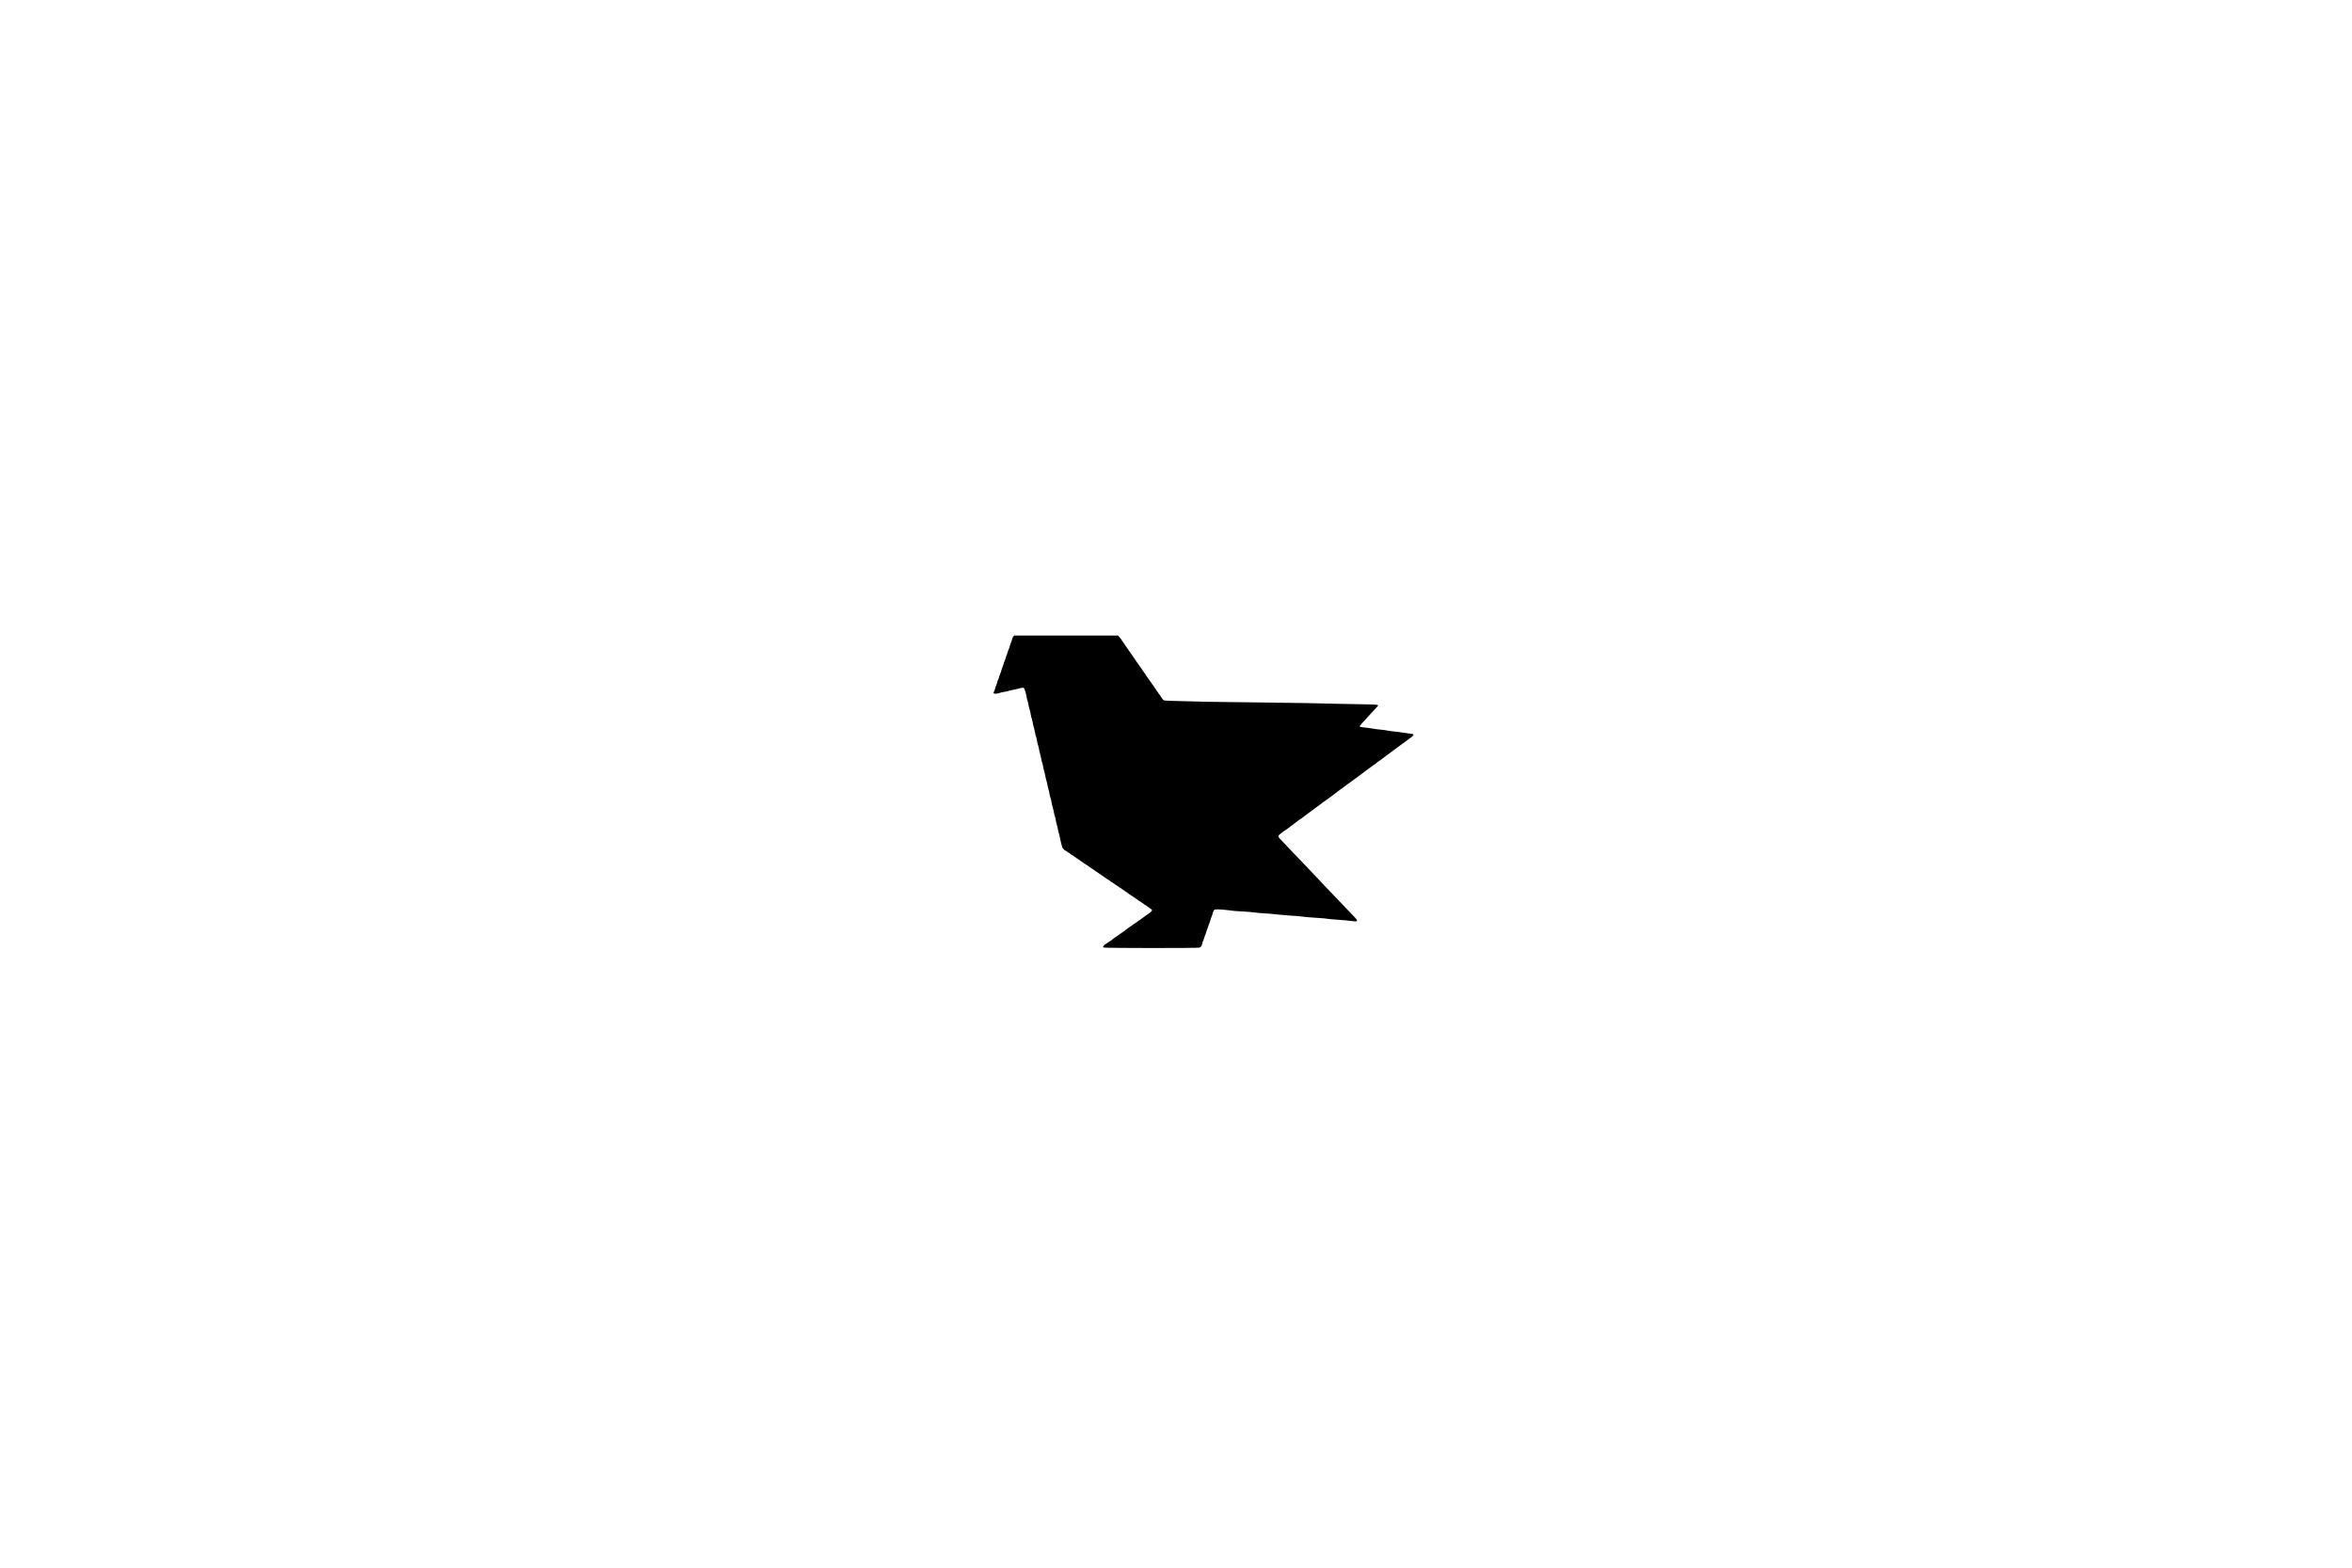
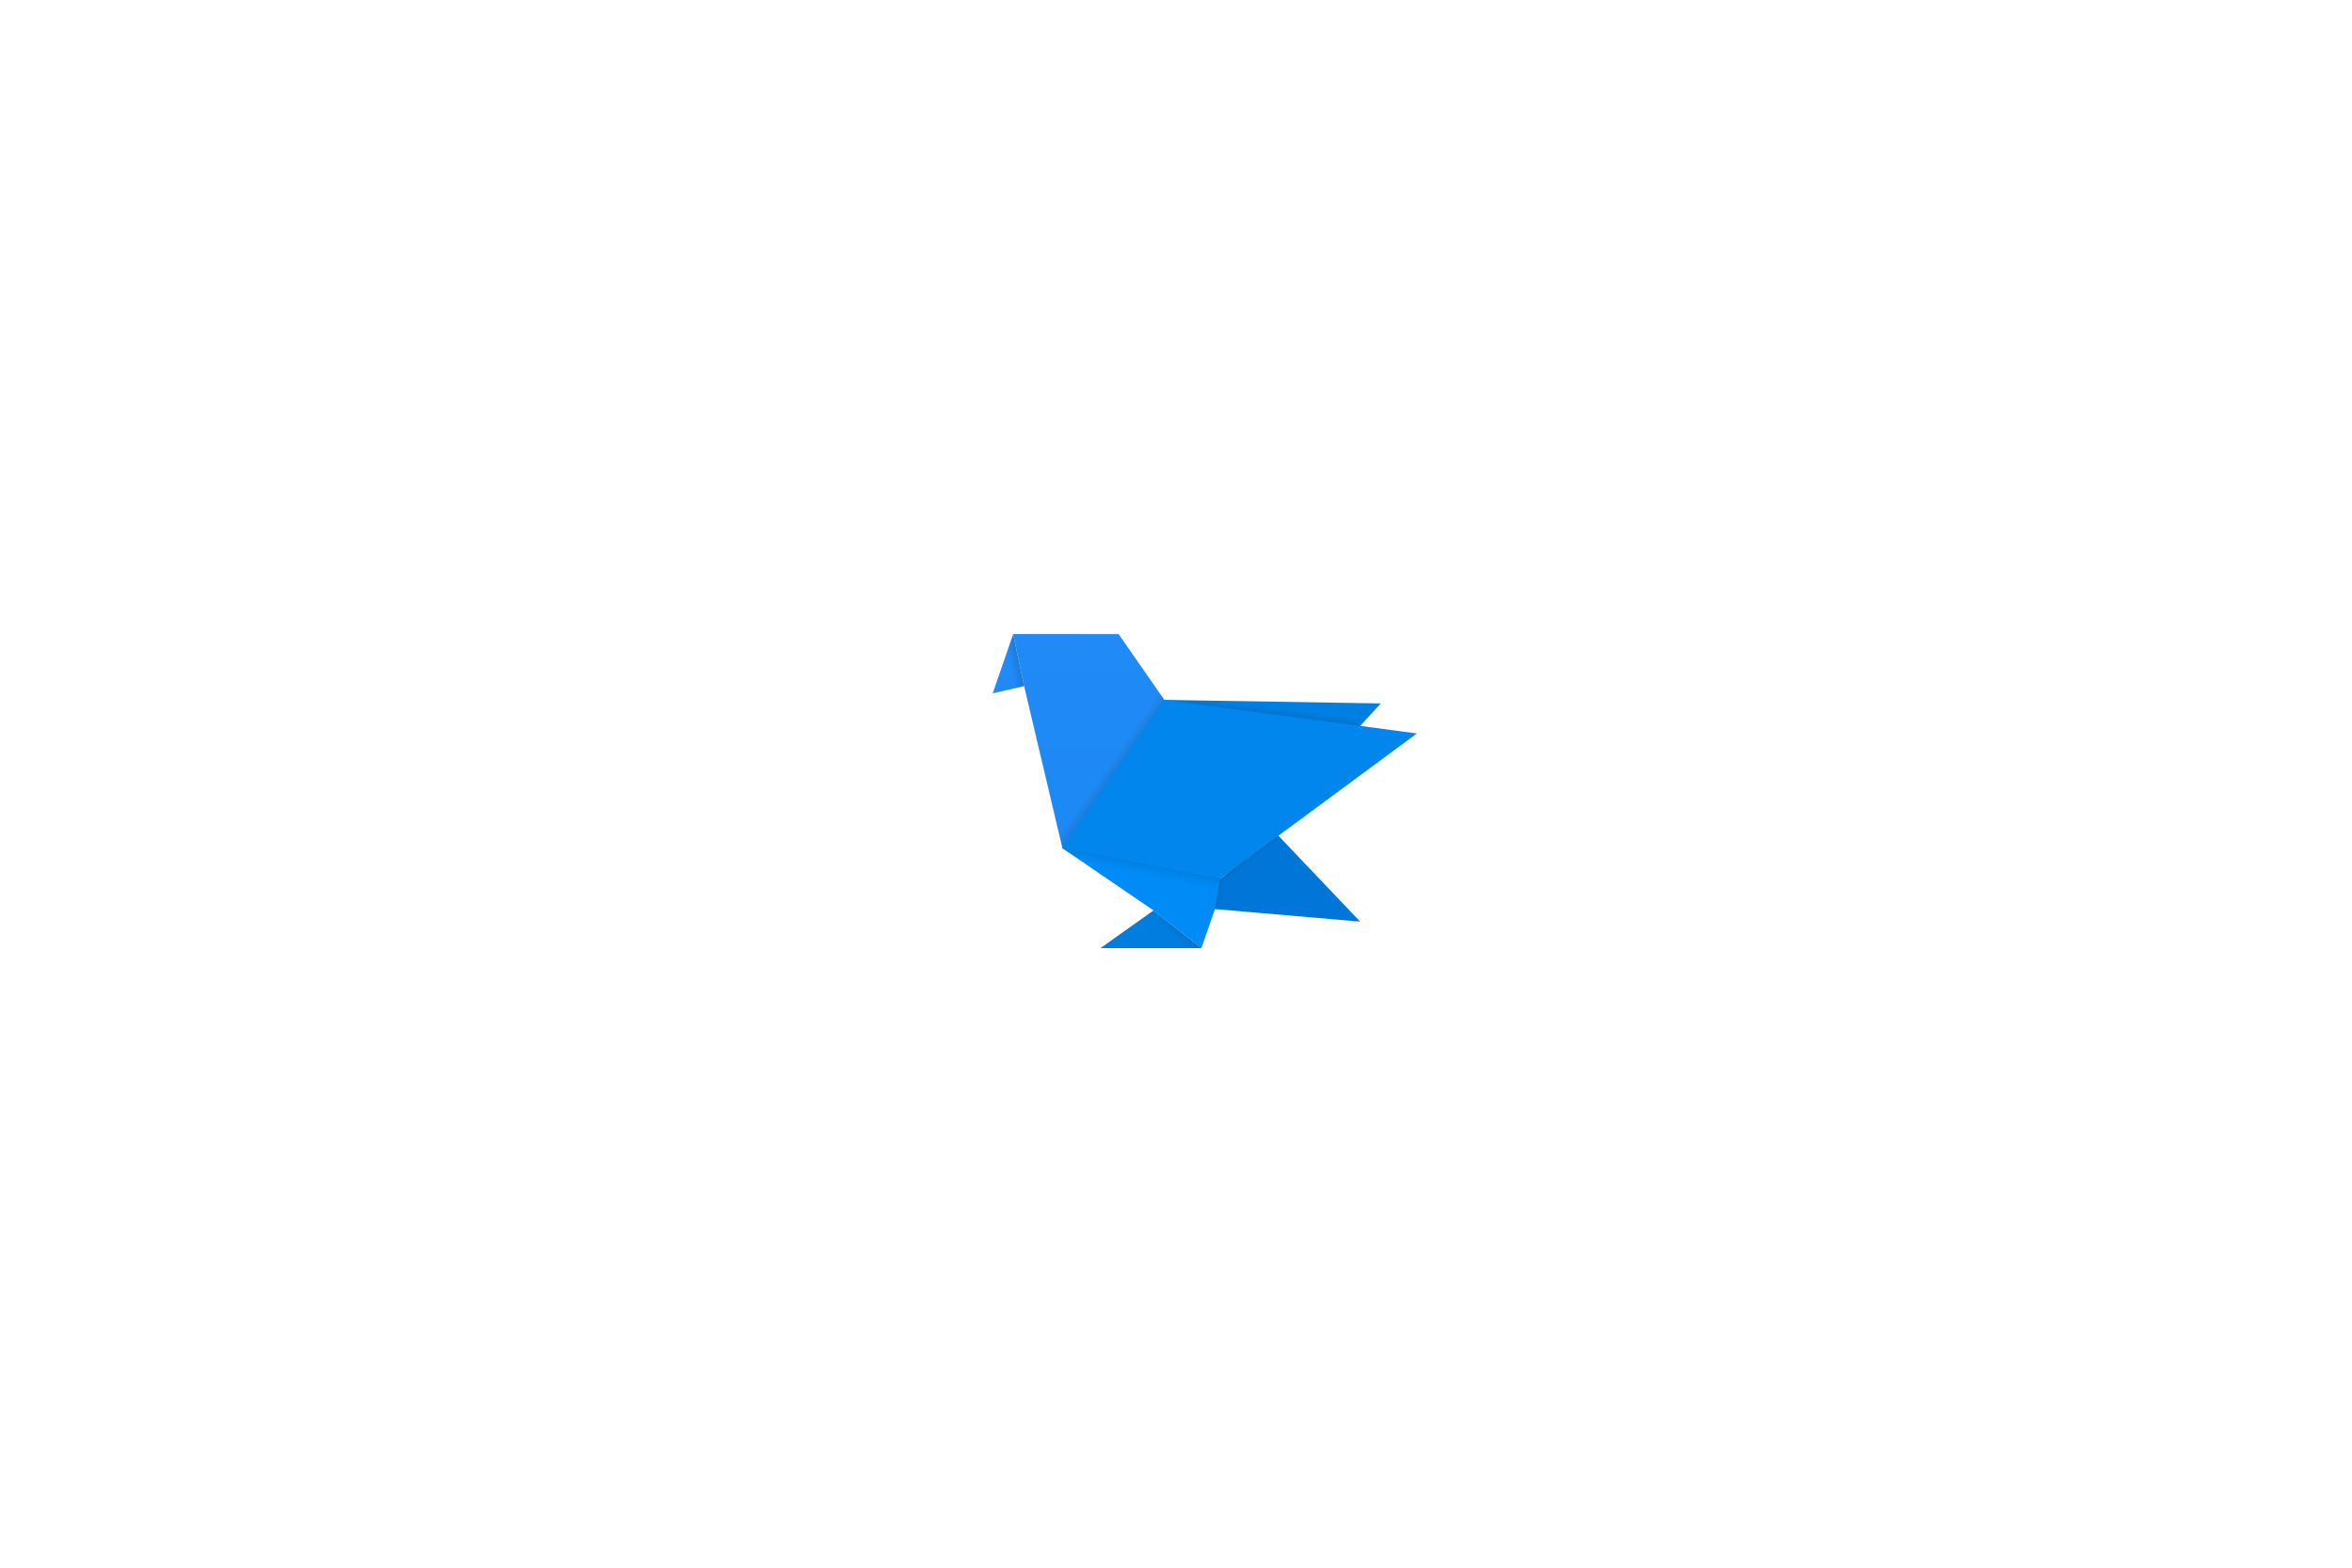
- <svg xmlns="http://www.w3.org/2000/svg" version="1.0" width="7030pt" height="4687pt" viewBox="0 0 7030 4687" preserveAspectRatio="xMidYMid meet">
-   <g transform="translate(0,4687) scale(0.1,-0.1)" fill="#000000" stroke="none">
-     <path d="M30287 27840 c-14 -17 -31 -55 -38 -87 -7 -32 -22 -78 -34 -103 -13 -25 -28 -70 -34 -100 -7 -30 -18 -65 -27 -77 -8 -13 -22 -51 -30 -85 -9 -35 -25 -80 -35 -100 -11 -21 -24 -61 -30 -90 -7 -29 -22 -73 -35 -98 -12 -25 -26 -63 -30 -85 -4 -22 -17 -60 -29 -85 -12 -25 -28 -69 -34 -98 -6 -29 -19 -69 -30 -90 -10 -20 -26 -65 -35 -100 -8 -34 -22 -72 -30 -85 -9 -12 -20 -47 -27 -77 -6 -30 -22 -75 -34 -100 -12 -25 -25 -63 -29 -85 -4 -22 -18 -62 -32 -88 -20 -38 -23 -52 -13 -63 18 -21 96 -17 176 10 38 13 98 27 134 31 35 4 97 18 137 31 40 13 96 26 125 30 29 3 99 19 156 35 114 32 163 36 180 16 17 -21 68 -195 76 -262 4 -33 16 -82 26 -110 11 -27 26 -92 34 -143 8 -51 22 -110 30 -130 9 -20 23 -77 31 -127 8 -49 23 -113 34 -140 10 -28 23 -85 30 -128 6 -43 20 -103 30 -133 11 -30 26 -94 34 -142 8 -48 22 -104 30 -123 8 -20 22 -78 30 -130 9 -52 24 -116 35 -144 10 -27 22 -77 26 -110 4 -33 18 -94 31 -135 13 -41 28 -109 35 -150 6 -41 19 -95 29 -120 10 -25 23 -81 30 -124 6 -44 22 -111 35 -150 12 -39 26 -96 30 -126 3 -30 17 -89 30 -130 13 -41 28 -106 34 -145 6 -38 19 -95 30 -125 10 -30 25 -91 31 -135 7 -44 21 -101 31 -128 11 -27 24 -83 30 -125 6 -43 19 -102 30 -132 11 -30 26 -95 35 -144 8 -49 22 -105 30 -125 8 -19 21 -77 30 -128 8 -52 23 -116 34 -142 10 -27 24 -86 30 -131 6 -45 20 -105 31 -132 10 -26 24 -81 30 -121 6 -39 21 -108 34 -152 14 -44 27 -97 30 -117 4 -26 18 -49 48 -78 23 -22 47 -40 53 -40 6 0 31 -16 55 -35 24 -19 49 -35 55 -35 6 0 19 -9 30 -21 10 -12 35 -30 54 -40 37 -21 83 -52 140 -94 19 -15 69 -48 111 -75 42 -27 82 -56 89 -64 7 -9 16 -16 21 -16 8 0 108 -67 194 -129 22 -16 63 -43 90 -60 28 -17 70 -47 95 -66 25 -19 61 -44 80 -55 38 -23 86 -55 140 -95 58 -43 103 -73 140 -94 19 -10 44 -28 54 -40 11 -12 25 -21 32 -21 6 0 31 -16 54 -35 23 -19 46 -35 50 -35 5 0 19 -9 32 -20 12 -11 52 -38 88 -61 36 -23 76 -50 90 -60 14 -10 57 -40 95 -66 39 -26 83 -58 99 -71 17 -13 39 -28 50 -33 12 -5 48 -30 81 -54 33 -24 76 -53 95 -64 19 -10 44 -28 54 -40 11 -12 25 -21 32 -21 7 0 28 -13 46 -29 18 -15 48 -36 66 -45 17 -9 32 -20 32 -25 0 -5 14 -14 31 -21 17 -7 48 -27 69 -44 22 -17 55 -42 75 -56 64 -43 77 -59 66 -78 -12 -21 -103 -92 -239 -184 -18 -13 -47 -34 -64 -48 -17 -14 -46 -34 -64 -45 -41 -26 -128 -86 -179 -124 -65 -49 -145 -105 -166 -117 -11 -6 -30 -20 -42 -31 -12 -10 -33 -27 -47 -36 -56 -39 -127 -89 -165 -118 -39 -29 -111 -79 -184 -128 -20 -13 -38 -28 -39 -33 -2 -5 -20 -18 -40 -29 -21 -11 -62 -38 -92 -60 -30 -22 -72 -51 -92 -64 -45 -30 -58 -63 -32 -82 24 -18 2833 -20 2867 -2 46 24 66 52 78 108 6 31 19 72 29 92 10 19 26 64 35 98 9 35 22 73 30 85 7 11 21 50 30 85 9 36 25 81 34 100 10 20 23 58 30 85 7 27 21 66 32 87 10 21 24 62 30 91 6 29 21 71 32 93 11 22 26 66 33 98 16 68 39 105 70 117 27 11 286 -4 422 -24 133 -19 195 -25 426 -36 110 -6 241 -16 290 -24 87 -14 255 -28 486 -41 58 -4 178 -15 266 -26 89 -10 238 -23 330 -29 235 -13 305 -19 409 -35 50 -8 209 -21 355 -30 146 -8 272 -17 280 -20 35 -10 289 -35 459 -45 100 -6 249 -20 330 -31 155 -21 191 -19 191 9 0 23 -18 48 -82 115 -29 30 -123 127 -208 217 -85 89 -209 219 -275 288 -120 125 -292 304 -461 482 -49 52 -153 163 -230 245 -77 83 -165 175 -195 206 -30 31 -124 129 -209 219 -85 89 -195 204 -245 255 -160 166 -381 399 -413 436 -51 59 -43 81 57 154 23 17 60 45 82 63 23 17 45 32 49 32 4 0 26 15 49 33 43 34 88 68 161 121 97 70 165 122 182 139 10 9 22 17 27 17 5 0 27 15 50 33 22 17 59 46 81 62 22 17 58 44 80 60 21 17 56 42 77 57 63 45 168 122 183 135 8 7 40 31 70 52 62 45 113 82 169 126 21 17 52 38 67 47 16 10 45 30 65 45 224 172 319 243 358 270 74 53 113 81 161 118 25 19 69 52 99 72 68 47 104 74 161 118 25 19 63 47 85 61 22 15 66 48 97 73 62 50 102 80 188 141 55 38 94 67 170 125 22 17 63 46 91 65 28 19 64 47 80 63 17 15 34 27 38 27 5 0 27 15 50 33 22 17 59 46 81 62 22 17 58 44 80 60 57 43 106 79 180 133 36 26 72 53 80 59 8 7 40 31 70 52 55 40 97 70 170 126 22 17 63 46 91 65 28 19 71 52 96 73 24 20 47 37 51 37 13 0 82 71 82 85 0 19 -24 26 -128 36 -51 5 -141 17 -200 28 -59 11 -165 25 -236 31 -70 6 -169 20 -220 30 -50 11 -151 24 -224 30 -73 6 -175 19 -227 30 -52 11 -152 24 -222 30 -85 7 -132 15 -142 24 -18 19 -9 31 148 201 116 125 150 163 246 270 49 55 102 112 117 127 65 61 47 65 -332 72 -184 4 -576 11 -870 16 -294 6 -677 15 -850 20 -173 5 -830 14 -1460 20 -630 6 -1332 15 -1560 20 -1028 24 -1267 31 -1295 41 -28 9 -45 30 -111 135 -11 19 -30 44 -42 57 -12 13 -22 28 -22 34 0 5 -9 18 -21 29 -12 10 -28 32 -36 49 -9 16 -29 46 -44 65 -16 19 -29 40 -29 46 0 6 -7 17 -15 24 -9 7 -41 51 -71 98 -31 46 -65 93 -75 103 -10 10 -19 23 -19 28 0 4 -16 28 -35 52 -19 24 -35 49 -35 55 0 6 -8 18 -18 27 -10 9 -38 49 -63 88 -24 39 -57 88 -74 109 -16 21 -40 54 -53 72 -12 18 -39 56 -60 85 -20 29 -45 65 -54 80 -10 15 -45 66 -78 113 -60 84 -112 159 -160 230 -14 21 -38 56 -55 80 -16 23 -46 66 -65 94 -19 29 -44 66 -54 82 -11 16 -35 46 -55 67 l-35 37 -1552 0 -1552 0 -25 -30z" />
+ <svg xmlns="http://www.w3.org/2000/svg" xmlns:xlink="http://www.w3.org/1999/xlink" version="1.0" width="7030pt" height="4687pt" viewBox="0 0 7030 4687" preserveAspectRatio="xMidYMid meet" id="svg44">
+   <defs id="defs48">
+     <linearGradient xlink:href="#linearGradient17433" id="linearGradient17435" x1="4353.841" y1="1800.731" x2="4341.02" y2="-340.487" gradientUnits="userSpaceOnUse" gradientTransform="matrix(0.2457666,0,0,0.2038413,748.9522,-160.4456)" />
+     <linearGradient id="linearGradient17433">
+       <stop style="stop-color:#008bf7;stop-opacity:1" offset="0" id="stop17429" />
+       <stop style="stop-color:#008bf7;stop-opacity:1" offset="1" id="stop17431" />
+     </linearGradient>
+     <linearGradient gradientTransform="matrix(0.2457666,0,0,0.2467468,748.1284,-237.1568)" xlink:href="#linearGradient5126" id="linearGradient17435-3" x1="3395.859" y1="1534.827" x2="3364.825" y2="1389.709" gradientUnits="userSpaceOnUse" />
+     <linearGradient id="linearGradient5126">
+       <stop style="stop-color:#000000;stop-opacity:0.078" offset="0" id="stop5122" />
+       <stop style="stop-color:#000000;stop-opacity:0" offset="1" id="stop5124" />
+     </linearGradient>
+     <linearGradient xlink:href="#linearGradient17417" id="linearGradient17419" x1="3712.758" y1="4602.265" x2="3725.58" y2="1672.515" gradientUnits="userSpaceOnUse" gradientTransform="matrix(0.2457666,0,0,0.2467468,351.9091,-208.6834)" />
+     <linearGradient id="linearGradient17417">
+       <stop style="stop-color:#208af6;stop-opacity:1" offset="0" id="stop17413" />
+       <stop style="stop-color:#1c89f4;stop-opacity:1" offset="1" id="stop17415" />
+     </linearGradient>
+     <linearGradient xlink:href="#linearGradient17425" id="linearGradient17427" x1="3725.58" y1="3820.143" x2="3687.115" y2="1294.275" gradientUnits="userSpaceOnUse" gradientTransform="matrix(0.2457666,0,0,0.2467468,351.0851,-208.6834)" />
+     <linearGradient id="linearGradient17425">
+       <stop style="stop-color:#0086ed;stop-opacity:1" offset="0" id="stop17421" />
+       <stop style="stop-color:#0086ed;stop-opacity:1" offset="1" id="stop17423" />
+     </linearGradient>
+     <linearGradient xlink:href="#linearGradient17488" id="linearGradient17458" x1="1664.645" y1="3954.771" x2="1536.428" y2="3932.333" gradientUnits="userSpaceOnUse" gradientTransform="matrix(0.2457666,0,0,0.2467468,725.6423,-191.0101)" />
+     <linearGradient id="linearGradient17488">
+       <stop id="stop17484" offset="0" style="stop-color:#000000;stop-opacity:0.123" />
+       <stop id="stop17486" offset="1" style="stop-color:#000000;stop-opacity:0" />
+     </linearGradient>
+     <linearGradient xlink:href="#linearGradient5126" id="linearGradient17419-2" x1="4552.577" y1="2938.654" x2="4462.826" y2="2999.557" gradientUnits="userSpaceOnUse" gradientTransform="matrix(0.2457666,0,0,0.2467468,351.909,-208.6834)" />
+     <linearGradient xlink:href="#linearGradient5126" id="linearGradient17521" x1="4730.331" y1="1641.33" x2="4768.774" y2="1593.249" gradientUnits="userSpaceOnUse" gradientTransform="matrix(0.2457666,0,0,0.2467468,748.9522,-237.1567)" />
+     <linearGradient xlink:href="#linearGradient5126" id="linearGradient17531" x1="4328.198" y1="1339.151" x2="4417.95" y2="1323.124" gradientUnits="userSpaceOnUse" gradientTransform="matrix(0.2457666,0,0,0.2467468,748.9522,-237.7823)" />
+     <linearGradient xlink:href="#linearGradient5126" id="linearGradient5010" x1="5709.909" y1="3656.13" x2="5721.645" y2="3747.193" gradientUnits="userSpaceOnUse" gradientTransform="matrix(0.2457666,0,0,0.2467468,748.9522,-237.1567)" />
+     <linearGradient xlink:href="#linearGradient5126" id="linearGradient5057" x1="3550.01" y1="166.406" x2="3457.928" y2="68.058" gradientUnits="userSpaceOnUse" gradientTransform="matrix(0.2457666,0,0,0.2467468,751.3015,-76.2244)" />
+   </defs>
+   <g id="g12" transform="matrix(0.8004043,0,0,-0.8004043,2374.599,2399.744)" style="display:inline">
+     <g id="g5082" transform="matrix(1.077778,0,0,1.042555,-352.435,-298.8987)">
+       <g id="g5143" transform="translate(-12.02427)">
+         <g id="g4189" transform="translate(0,-80.46586)">
+           <path id="path17401" d="m 1267.532,204.004 522.176,-217.283 509.398,-45.627 c -288.732,313.702 0,0 -288.732,313.702 L 1812.678,93.275 Z" style="fill:#0077d8;fill-opacity:1;fill-rule:evenodd;stroke:none;stroke-width:0.413px;stroke-linecap:butt;stroke-linejoin:miter;stroke-opacity:1" />
+           <path id="path17403" d="m 1267.532,204.004 315.635,-222.725 165.688,-135.19 46.493,138.203 21.226,127.661 z" style="fill:url(#linearGradient17435);fill-opacity:1;fill-rule:evenodd;stroke:none;stroke-width:0.375px;stroke-linecap:butt;stroke-linejoin:miter;stroke-opacity:1" />
+           <path id="path17403-5" d="m 1266.708,204.004 270.998,-322.698 211.148,-35.217 63.825,246.56 z" style="fill:url(#linearGradient17435-3);fill-opacity:1;fill-rule:evenodd;stroke:none;stroke-width:0.413px;stroke-linecap:butt;stroke-linejoin:miter;stroke-opacity:1" />
+           <path id="path17405" d="m 1399.078,-153.911 184.089,135.19 165.688,-135.19" style="fill:#007ddf;fill-opacity:1;fill-rule:evenodd;stroke:none;stroke-width:0.413px;stroke-linecap:butt;stroke-linejoin:miter;stroke-opacity:1" />
+           <path id="path17395" d="m 1462.156,971.277 -365.214,0.198 37.814,-186.659 132.776,-580.813 352.927,531.502 z" style="fill:url(#linearGradient17419);fill-opacity:1;fill-rule:evenodd;stroke:none;stroke-width:0.413px;stroke-linecap:butt;stroke-linejoin:miter;stroke-opacity:1" />
+           <path id="path17397" d="m 1096.943,971.475 -71.097,-212.431 108.911,25.773 z" style="fill:#208af6;fill-opacity:1;fill-rule:evenodd;stroke:none;stroke-width:0.413px;stroke-linecap:butt;stroke-linejoin:miter;stroke-opacity:1" />
+           <path id="path17399" d="M 1620.459,735.507 1812.679,93.275 1267.532,204.004 1620.459,735.507" style="fill:#333333;fill-rule:evenodd;stroke:none;stroke-width:0.413px;stroke-linecap:butt;stroke-linejoin:miter;stroke-opacity:1" />
+           <path id="path17409" d="M 1812.679,93.275 2370.43,722.852 1620.459,735.507 1267.532,204.004 Z" style="fill:#007fe2;fill-opacity:1;fill-rule:evenodd;stroke:none;stroke-width:0.413px;stroke-linecap:butt;stroke-linejoin:miter;stroke-opacity:1" />
+           <path id="path17407" d="M 1266.708,204.004 1811.855,93.275 2495.651,615.286 1619.636,735.507 1266.708,204.004" style="fill:url(#linearGradient17427);fill-opacity:1;fill-rule:evenodd;stroke:none;stroke-width:0.413px;stroke-linecap:butt;stroke-linejoin:miter;stroke-opacity:1" />
+           <path id="path17397-0" d="m 1096.943,971.475 -71.097,-212.431 108.911,25.773 z" style="fill:url(#linearGradient17458);fill-opacity:1;fill-rule:evenodd;stroke:none;stroke-width:0.413px;stroke-linecap:butt;stroke-linejoin:miter;stroke-opacity:1" />
+           <path id="path17395-5" d="m 1529.076,928.493 -409.648,-3.164 148.103,-721.325 352.927,531.502 z" style="fill:url(#linearGradient17419-2);fill-opacity:1;fill-rule:evenodd;stroke:none;stroke-width:0.413px;stroke-linecap:butt;stroke-linejoin:miter;stroke-opacity:1" />
+           <path id="path17513" d="m 1811.855,93.275 39.147,-33.753 203.879,128.632 -40.05,59.931 z" style="fill:url(#linearGradient17521);fill-opacity:1;fill-rule:evenodd;stroke:none;stroke-width:0.413px;stroke-linecap:butt;stroke-linejoin:miter;stroke-opacity:1" />
+           <path id="path17523" d="m 1812.679,92.649 -17.331,-108.357 30.724,-14.237 24.931,88.841 z" style="fill:url(#linearGradient17531);fill-opacity:1;fill-rule:evenodd;stroke:none;stroke-width:0.413px;stroke-linecap:butt;stroke-linejoin:miter;stroke-opacity:1" />
+           <path id="path5002" d="m 1619.636,735.507 750.794,-12.655 -71.832,-79.848 z" style="fill:url(#linearGradient5010);fill-opacity:1;fill-rule:evenodd;stroke:none;stroke-width:0.413px;stroke-linecap:butt;stroke-linejoin:miter;stroke-opacity:1" />
+           <path id="path17405-3" d="m 1399.078,-153.911 184.089,135.19 165.688,-135.19" style="fill:url(#linearGradient5057);fill-opacity:1;fill-rule:evenodd;stroke:none;stroke-width:0.413px;stroke-linecap:butt;stroke-linejoin:miter;stroke-opacity:1" />
+         </g>
+       </g>
+     </g>
  </g>
</svg>
